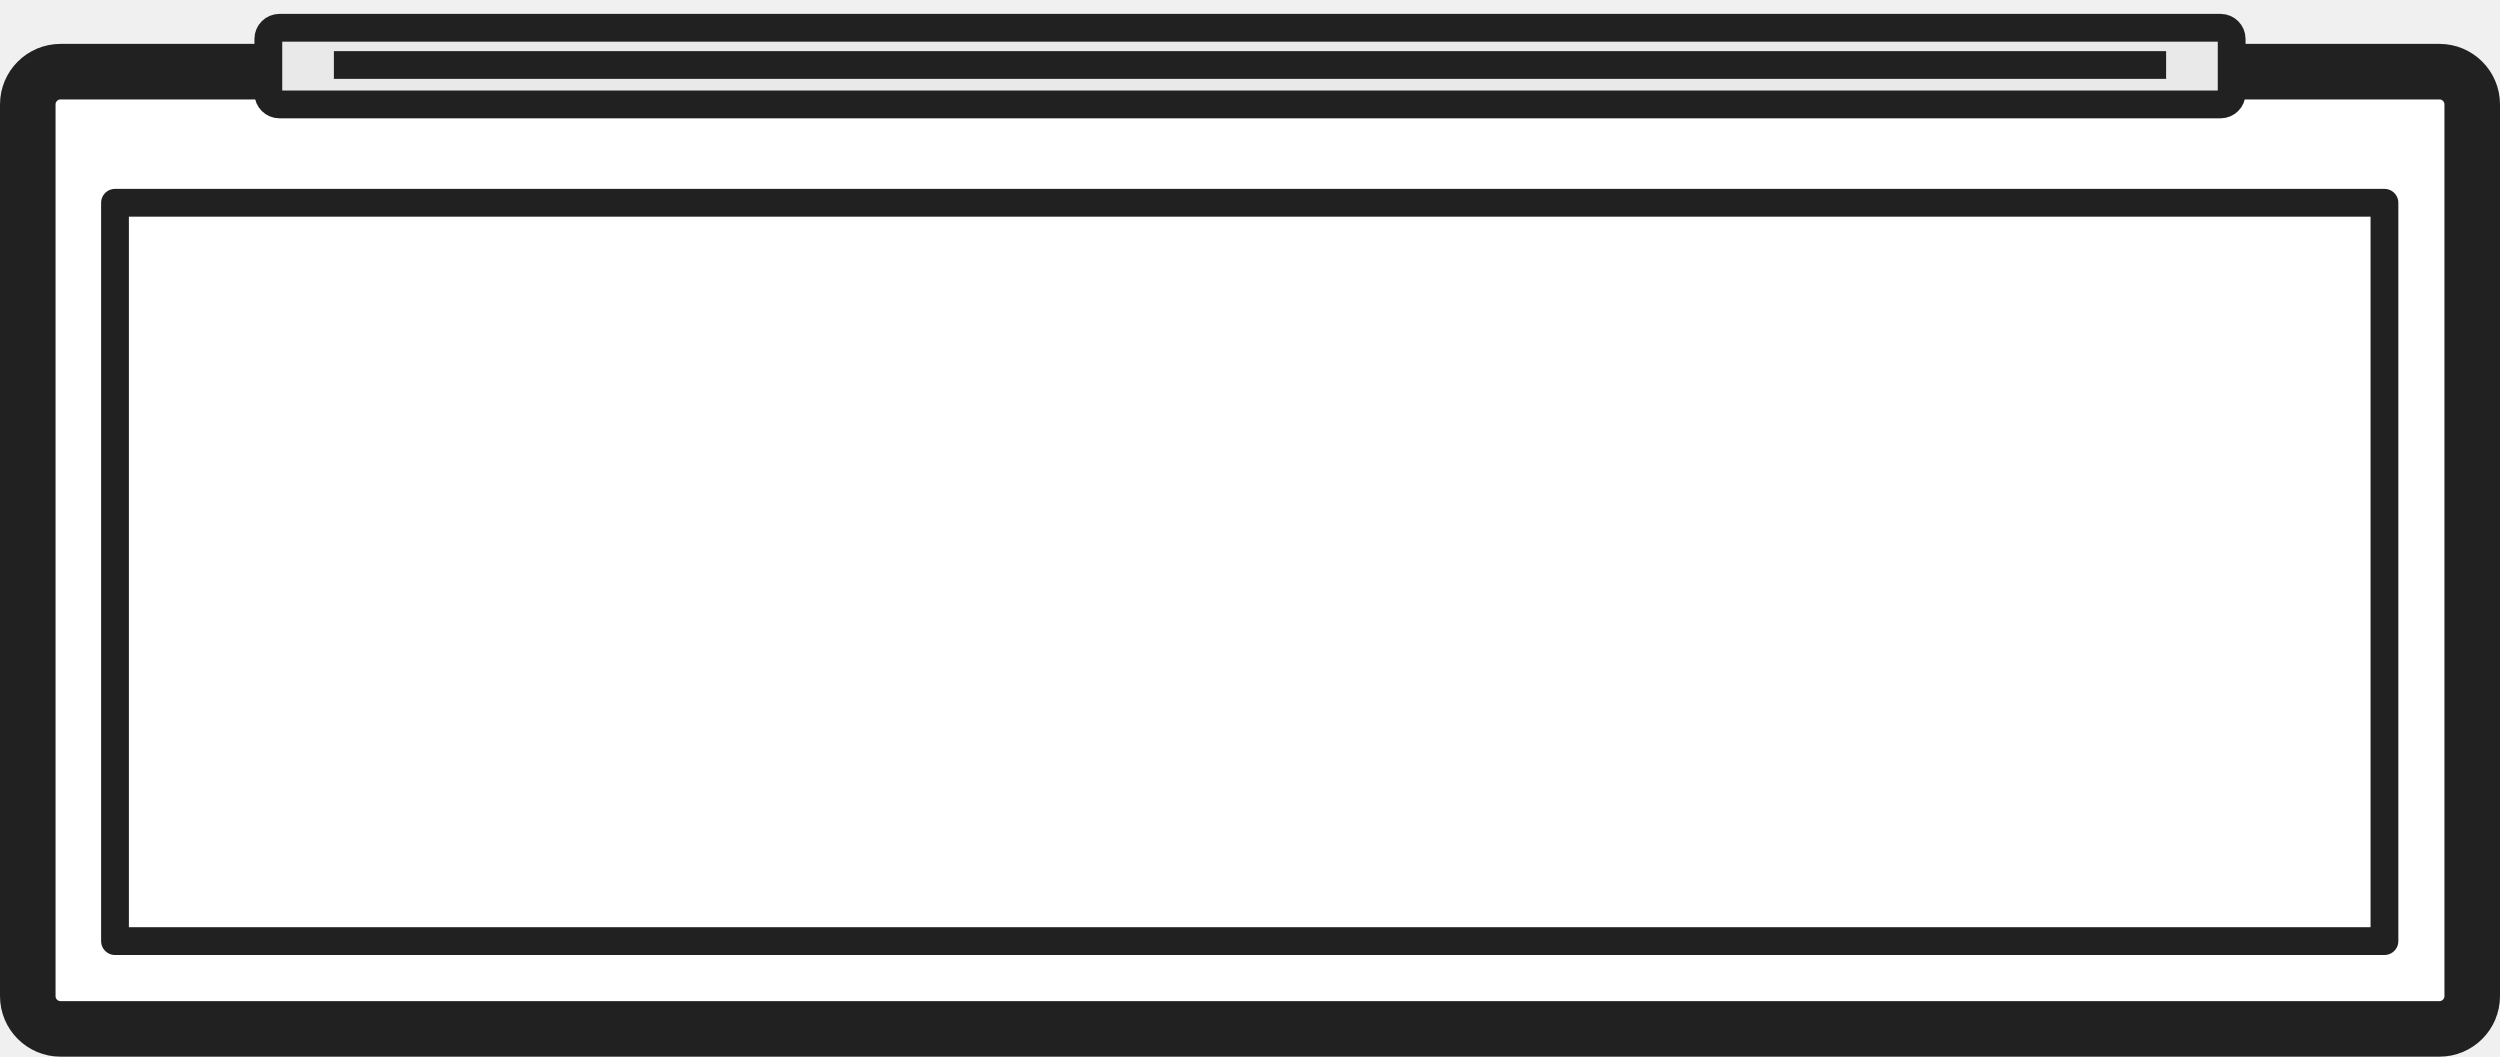
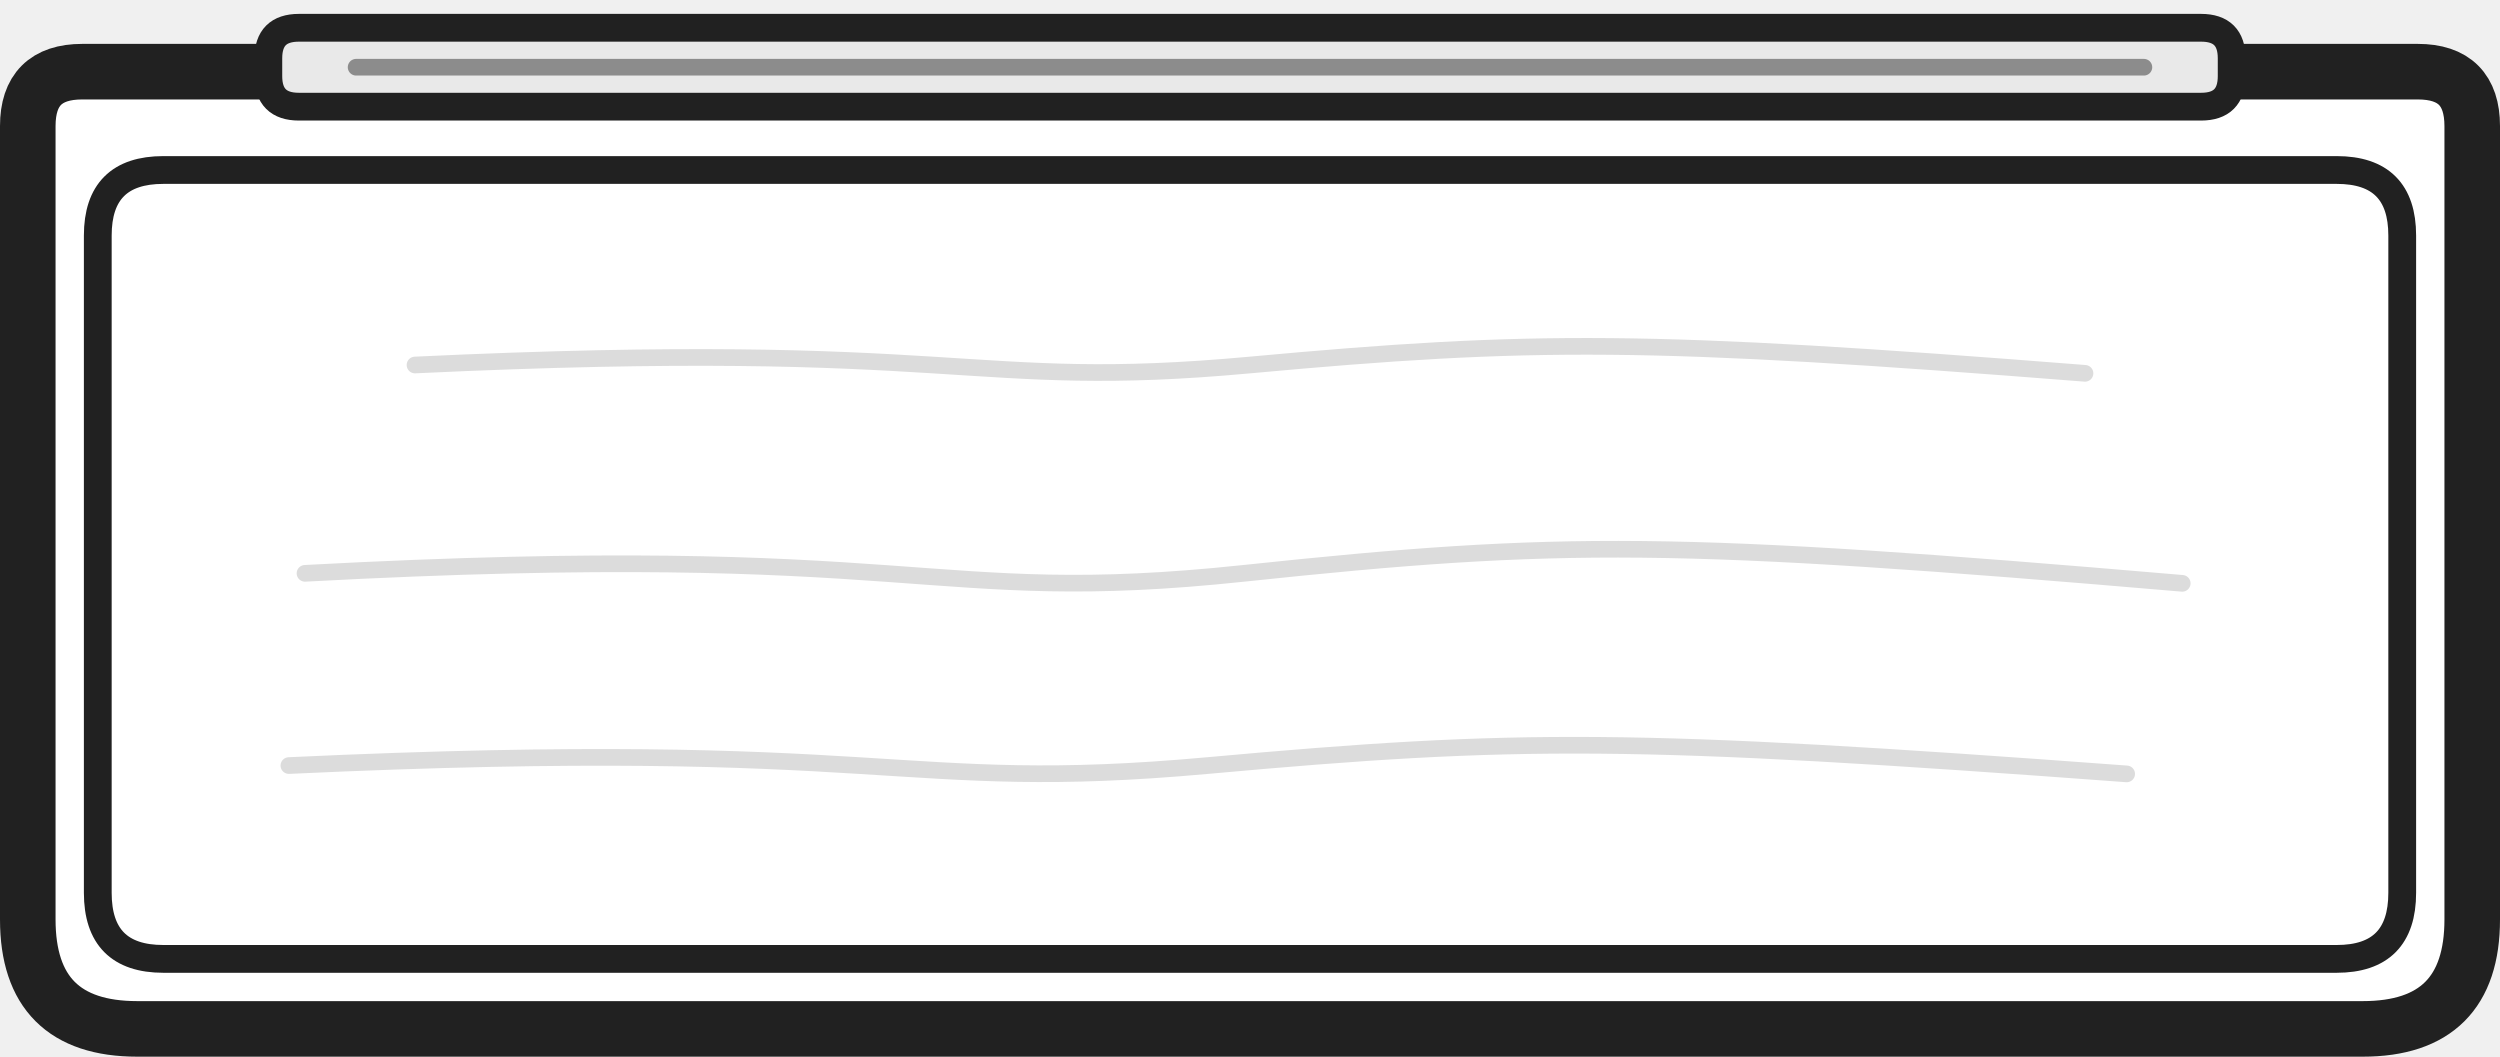
<svg xmlns="http://www.w3.org/2000/svg" width="45" height="19.02" viewBox="0 0 45 19.02" fill="none">
-   <rect x="0.5" y="1.29" width="44" height="17.23" rx="0.59" fill="#ffffff" stroke="#212121" stroke-width="1" stroke-linejoin="round" />
-   <rect x="2.07" y="3.65" width="40.85" height="13.29" fill="none" stroke="#212121" stroke-width="0.5" stroke-linejoin="round" />
-   <rect x="4.83" y="0.5" width="35.34" height="1.38" rx="0.2" fill="#e9e9e9" stroke="#212121" stroke-width="0.5" stroke-linejoin="round" />
-   <line x1="6.01" y1="1.17" x2="38.99" y2="1.17" fill="none" stroke="#212121" stroke-width="0.5" stroke-linejoin="round" />
+   <path d="M1.48 1.29L43.52 1.29Q44.5 1.29 44.5 2.27L44.5 16.55Q44.5 18.52 42.53 18.52L2.47 18.52Q0.5 18.52 0.5 16.55L0.5 2.27Q0.5 1.29 1.48 1.29Z" fill="#ffffff" stroke="#212121" stroke-width="1" stroke-linejoin="round" stroke-linecap="round" />
+   <path d="M2.94 3.06L42.06 3.06Q43.24 3.06 43.24 4.24L43.24 16.07Q43.24 17.26 42.06 17.26L2.94 17.26Q1.76 17.26 1.76 16.07L1.76 4.24Q1.76 3.06 2.94 3.06Z" fill="none" stroke="#212121" stroke-width="0.5" stroke-linejoin="round" stroke-linecap="round" />
+   <path d="M7.47 6.57C17.39 6.1 17.39 7.04 22.5 6.57S29.67 6.1 37.53 6.72" fill="none" stroke="#000000" stroke-width="0.3" stroke-linejoin="round" stroke-linecap="round" stroke-opacity="0.14" />
+   <path d="M5.49 10.32C16.64 9.72 16.64 10.93 22.39 10.32S30.16 9.72 39.28 10.5" fill="none" stroke="#000000" stroke-width="0.3" stroke-linejoin="round" stroke-linecap="round" stroke-opacity="0.14" />
+   <path d="M5.2 13.78C16.12 13.27 16.12 14.29 21.74 13.78S29.39 13.27 38.28 13.93" fill="none" stroke="#000000" stroke-width="0.3" stroke-linejoin="round" stroke-linecap="round" stroke-opacity="0.14" />
+   <path d="M5.38 0.5L39.62 0.5Q40.17 0.5 40.17 1.05L40.17 1.37Q40.17 1.92 39.62 1.92L5.38 1.92Q4.83 1.92 4.83 1.37L4.83 1.05Q4.83 0.5 5.38 0.5Z" fill="#e9e9e9" stroke="#212121" stroke-width="0.5" stroke-linejoin="round" stroke-linecap="round" />
+   <line x1="6.41" y1="1.21" x2="38.59" y2="1.21" fill="none" stroke="#8c8c8c" stroke-width="0.3" stroke-linejoin="round" stroke-linecap="round" />
</svg>
